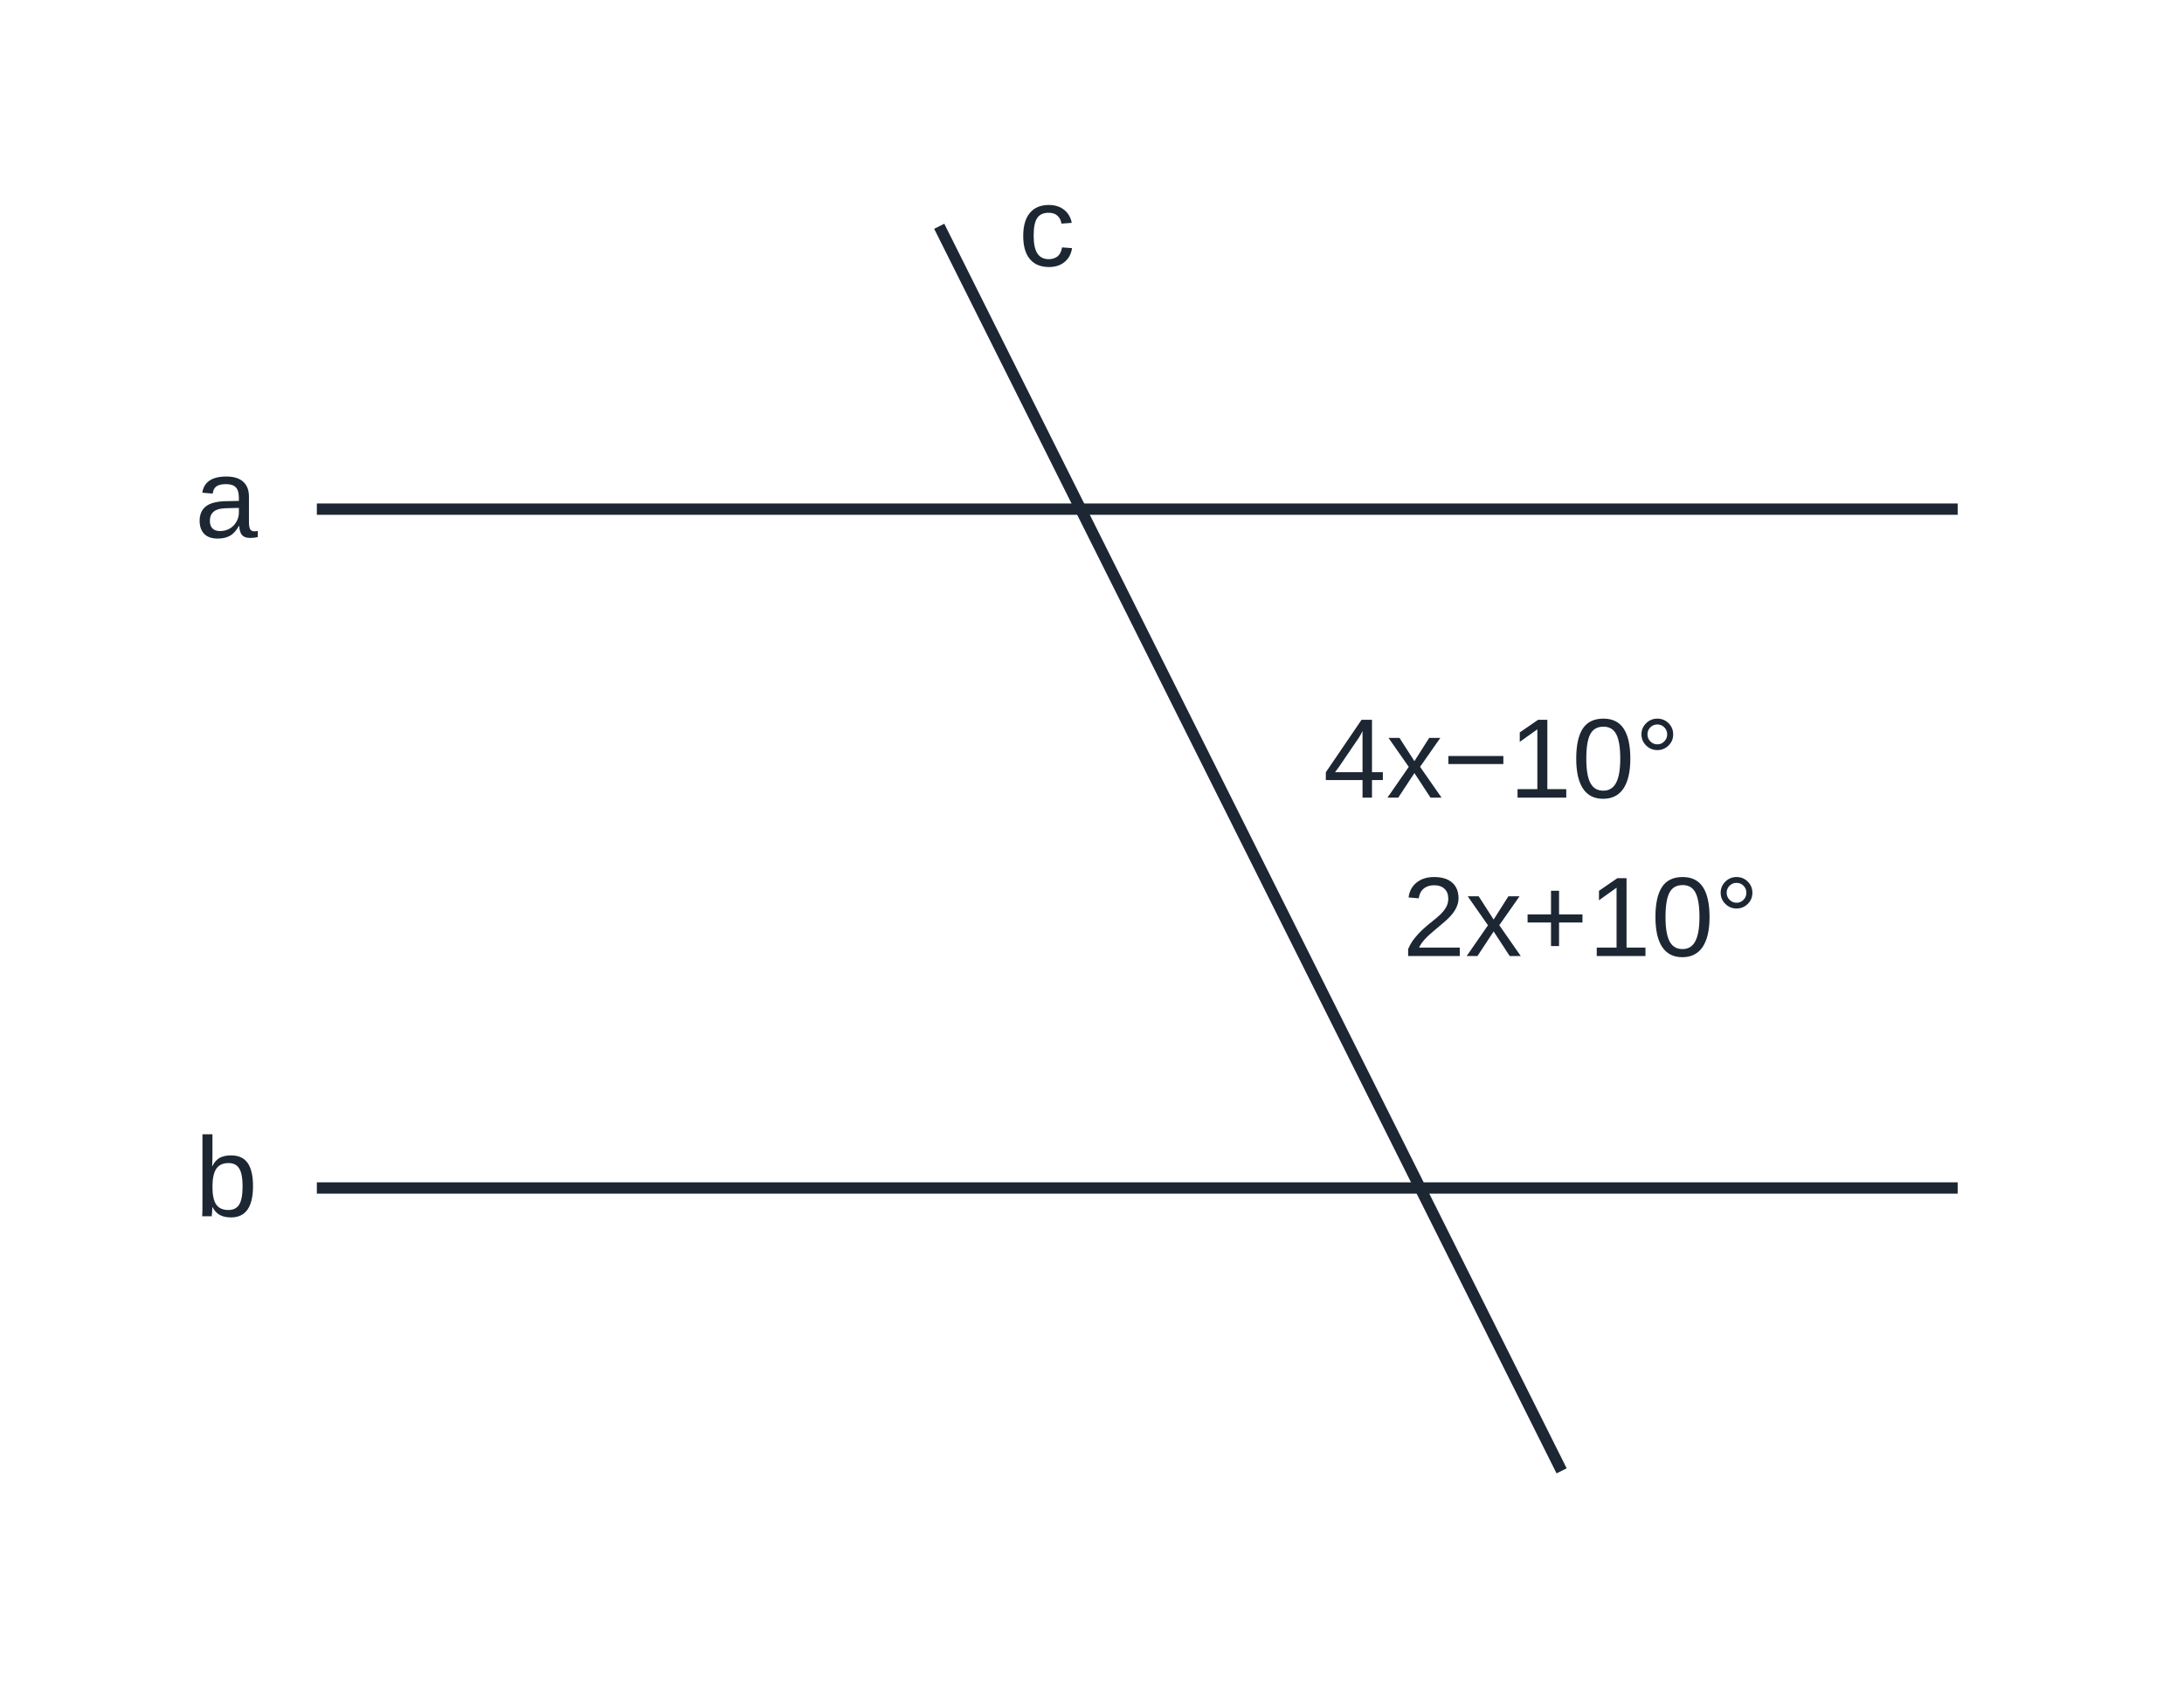
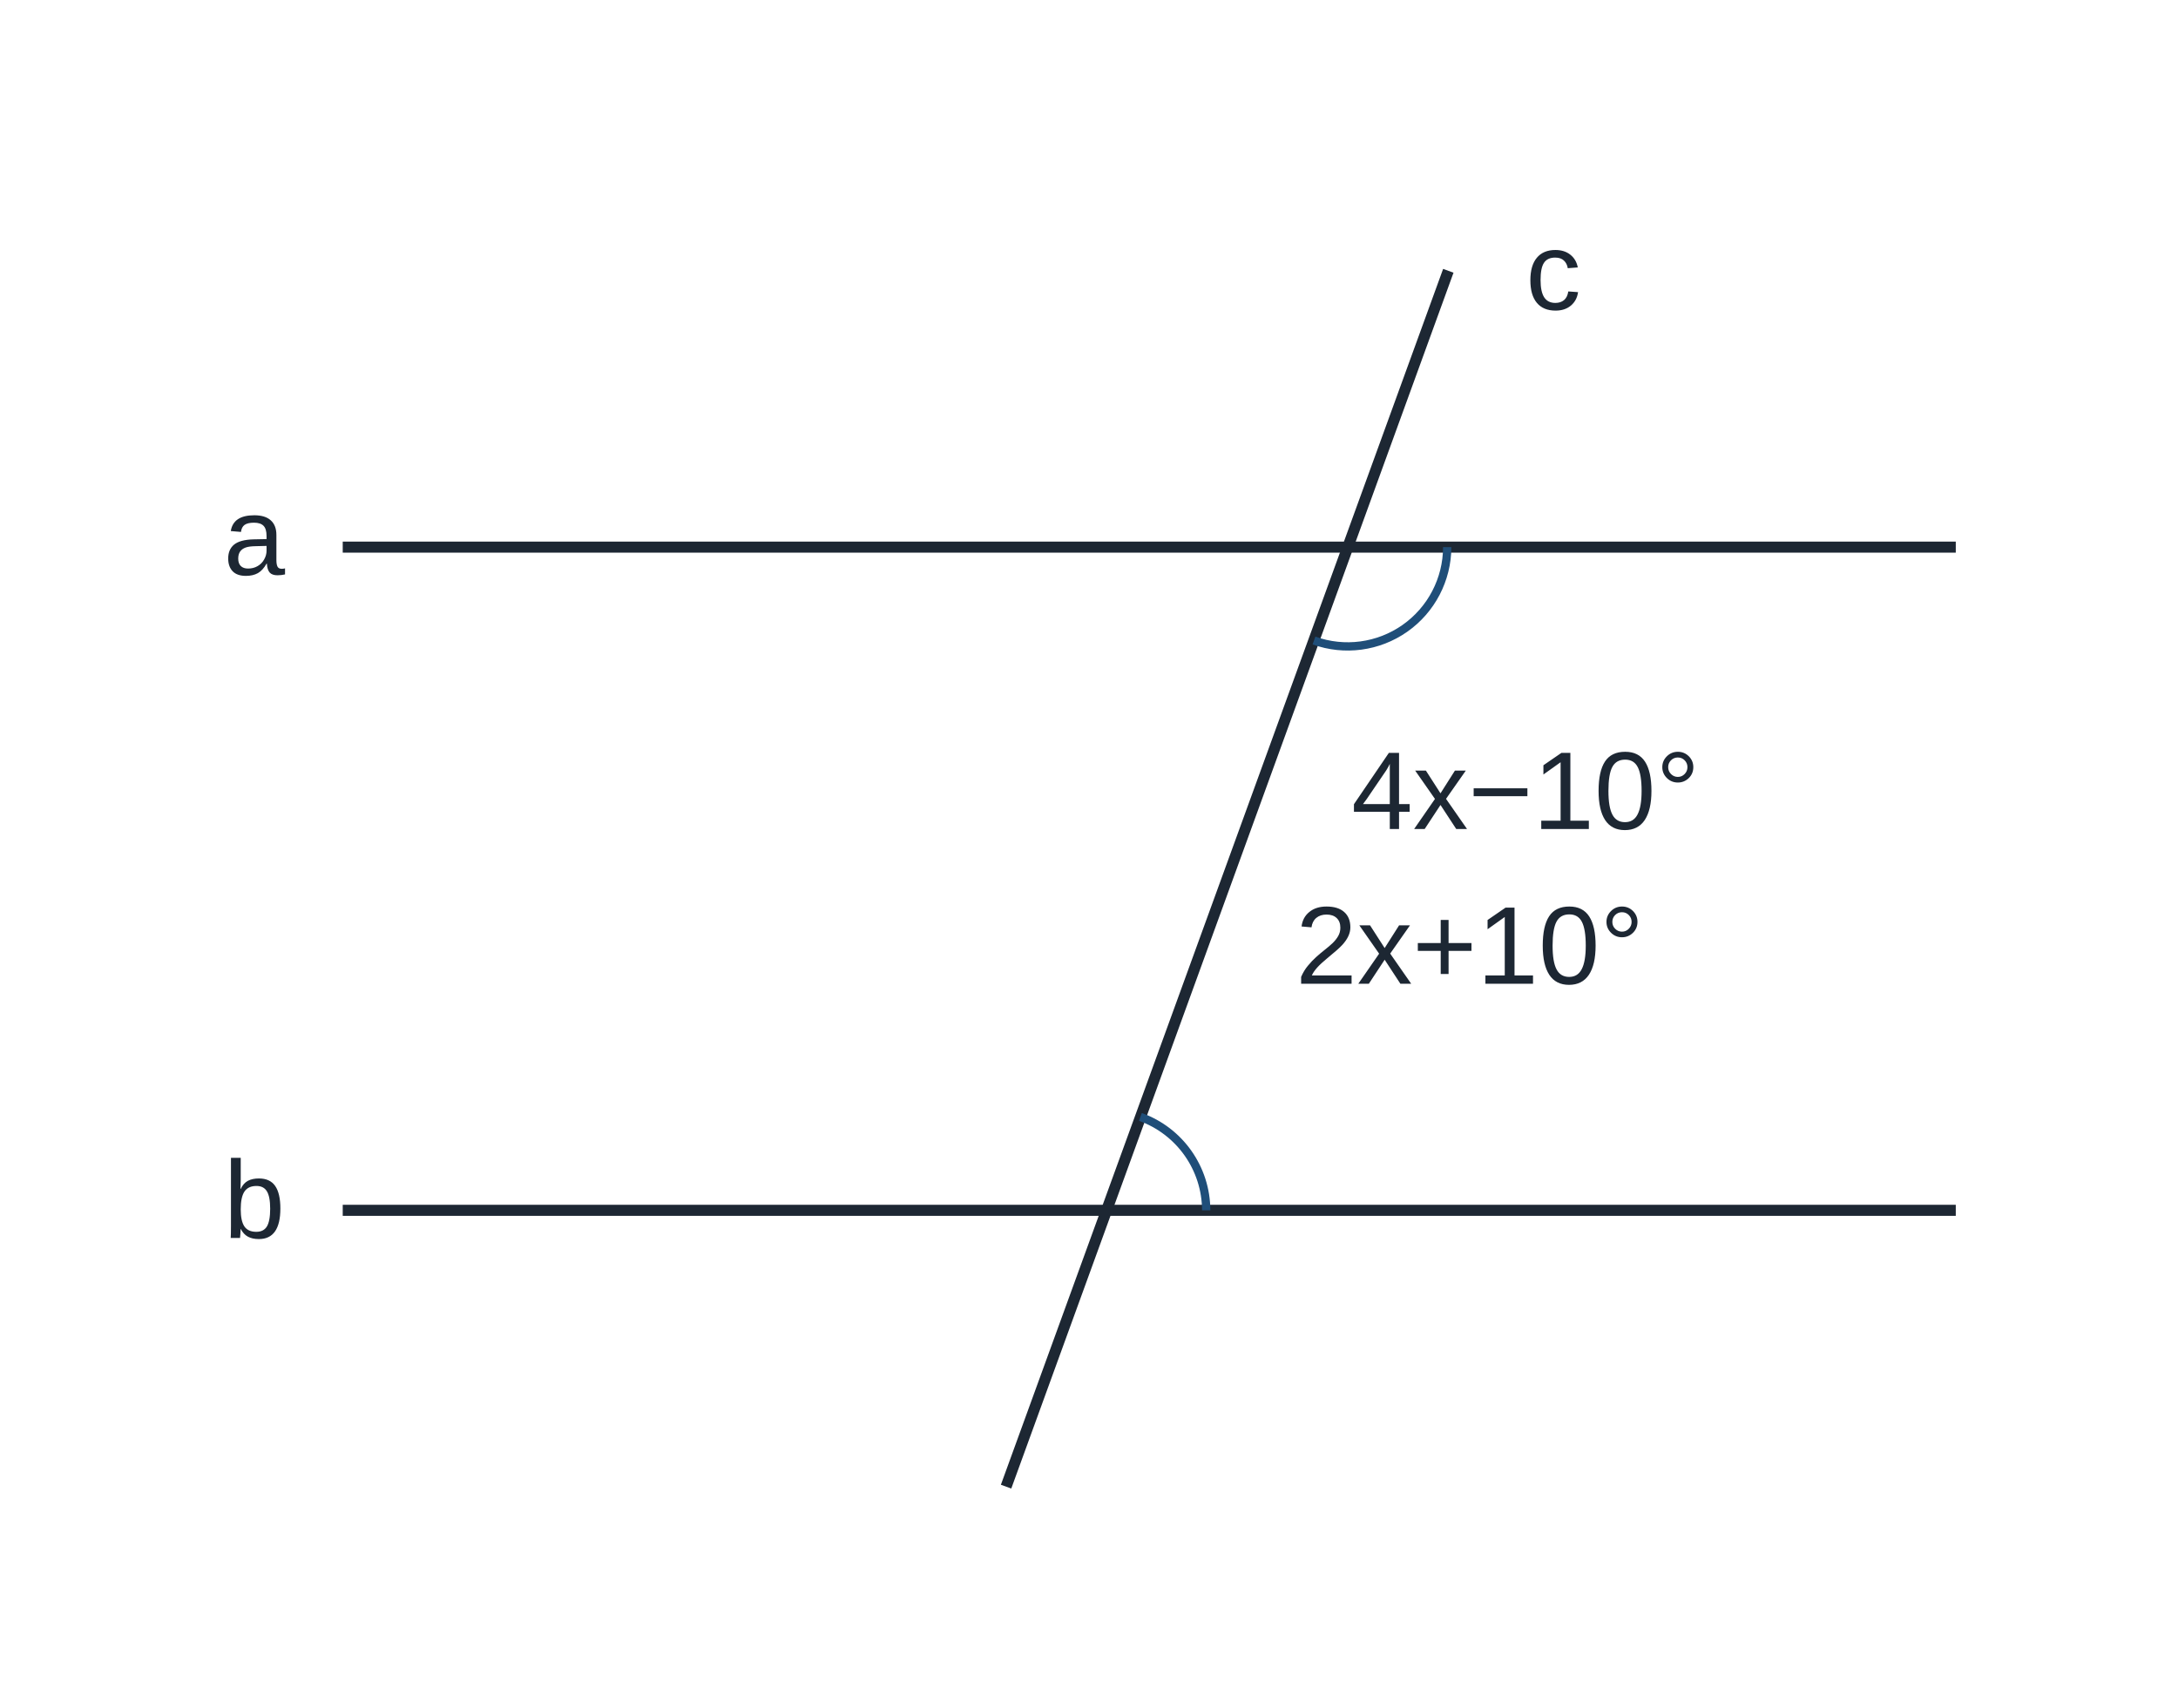
- <svg xmlns="http://www.w3.org/2000/svg" viewBox="-16 -20 386 300" font-family="Segoe UI, Arial, sans-serif">
-   <line x1="40.0" y1="70.0" x2="330.0" y2="70.0" stroke="#1d2733" stroke-width="2" />
-   <line x1="40.0" y1="190.0" x2="330.0" y2="190.0" stroke="#1d2733" stroke-width="2" />
+ <svg xmlns="http://www.w3.org/2000/svg" viewBox="-22 -29 394 309" font-family="Segoe UI, Arial, sans-serif">
+   <line x1="40.0" y1="70.0" x2="331.8" y2="70.0" stroke="#1d2733" stroke-width="2" />
+   <line x1="40.0" y1="190.0" x2="331.8" y2="190.0" stroke="#1d2733" stroke-width="2" />
  <text x="24.0" y="75.0" text-anchor="middle" font-size="20" font-weight="normal" fill="#1d2733">a</text>
  <text x="24.0" y="195.0" text-anchor="middle" font-size="20" font-weight="normal" fill="#1d2733">b</text>
-   <line x1="150.0" y1="20.0" x2="260.0" y2="240.0" stroke="#1d2733" stroke-width="2" />
-   <text x="164.0" y="27.0" text-anchor="start" font-size="20" font-weight="normal" fill="#1d2733">c</text>
-   <text x="249.4" y="121.0" text-anchor="middle" font-size="20" font-weight="normal" fill="#1d2733">4x−10°</text>
-   <text x="263.4" y="149.0" text-anchor="middle" font-size="20" font-weight="normal" fill="#1d2733">2x+10°</text>
+   <line x1="240.0" y1="20.0" x2="160.0" y2="240.0" stroke="#1d2733" stroke-width="2" />
+   <text x="254.0" y="27.0" text-anchor="start" font-size="20" font-weight="normal" fill="#1d2733">c</text>
+   <text x="254.0" y="121.0" text-anchor="middle" font-size="20" font-weight="normal" fill="#1d2733">4x−10°</text>
+   <path d="M215.7,86.9 A18 18 0 0 0 239.8,70.0" fill="none" stroke="#1f4e79" stroke-width="1.5" />
+   <text x="243.9" y="149.0" text-anchor="middle" font-size="20" font-weight="normal" fill="#1d2733">2x+10°</text>
+   <path d="M196.2,190.0 A18 18 0 0 0 184.3,173.1" fill="none" stroke="#1f4e79" stroke-width="1.5" />
</svg>
